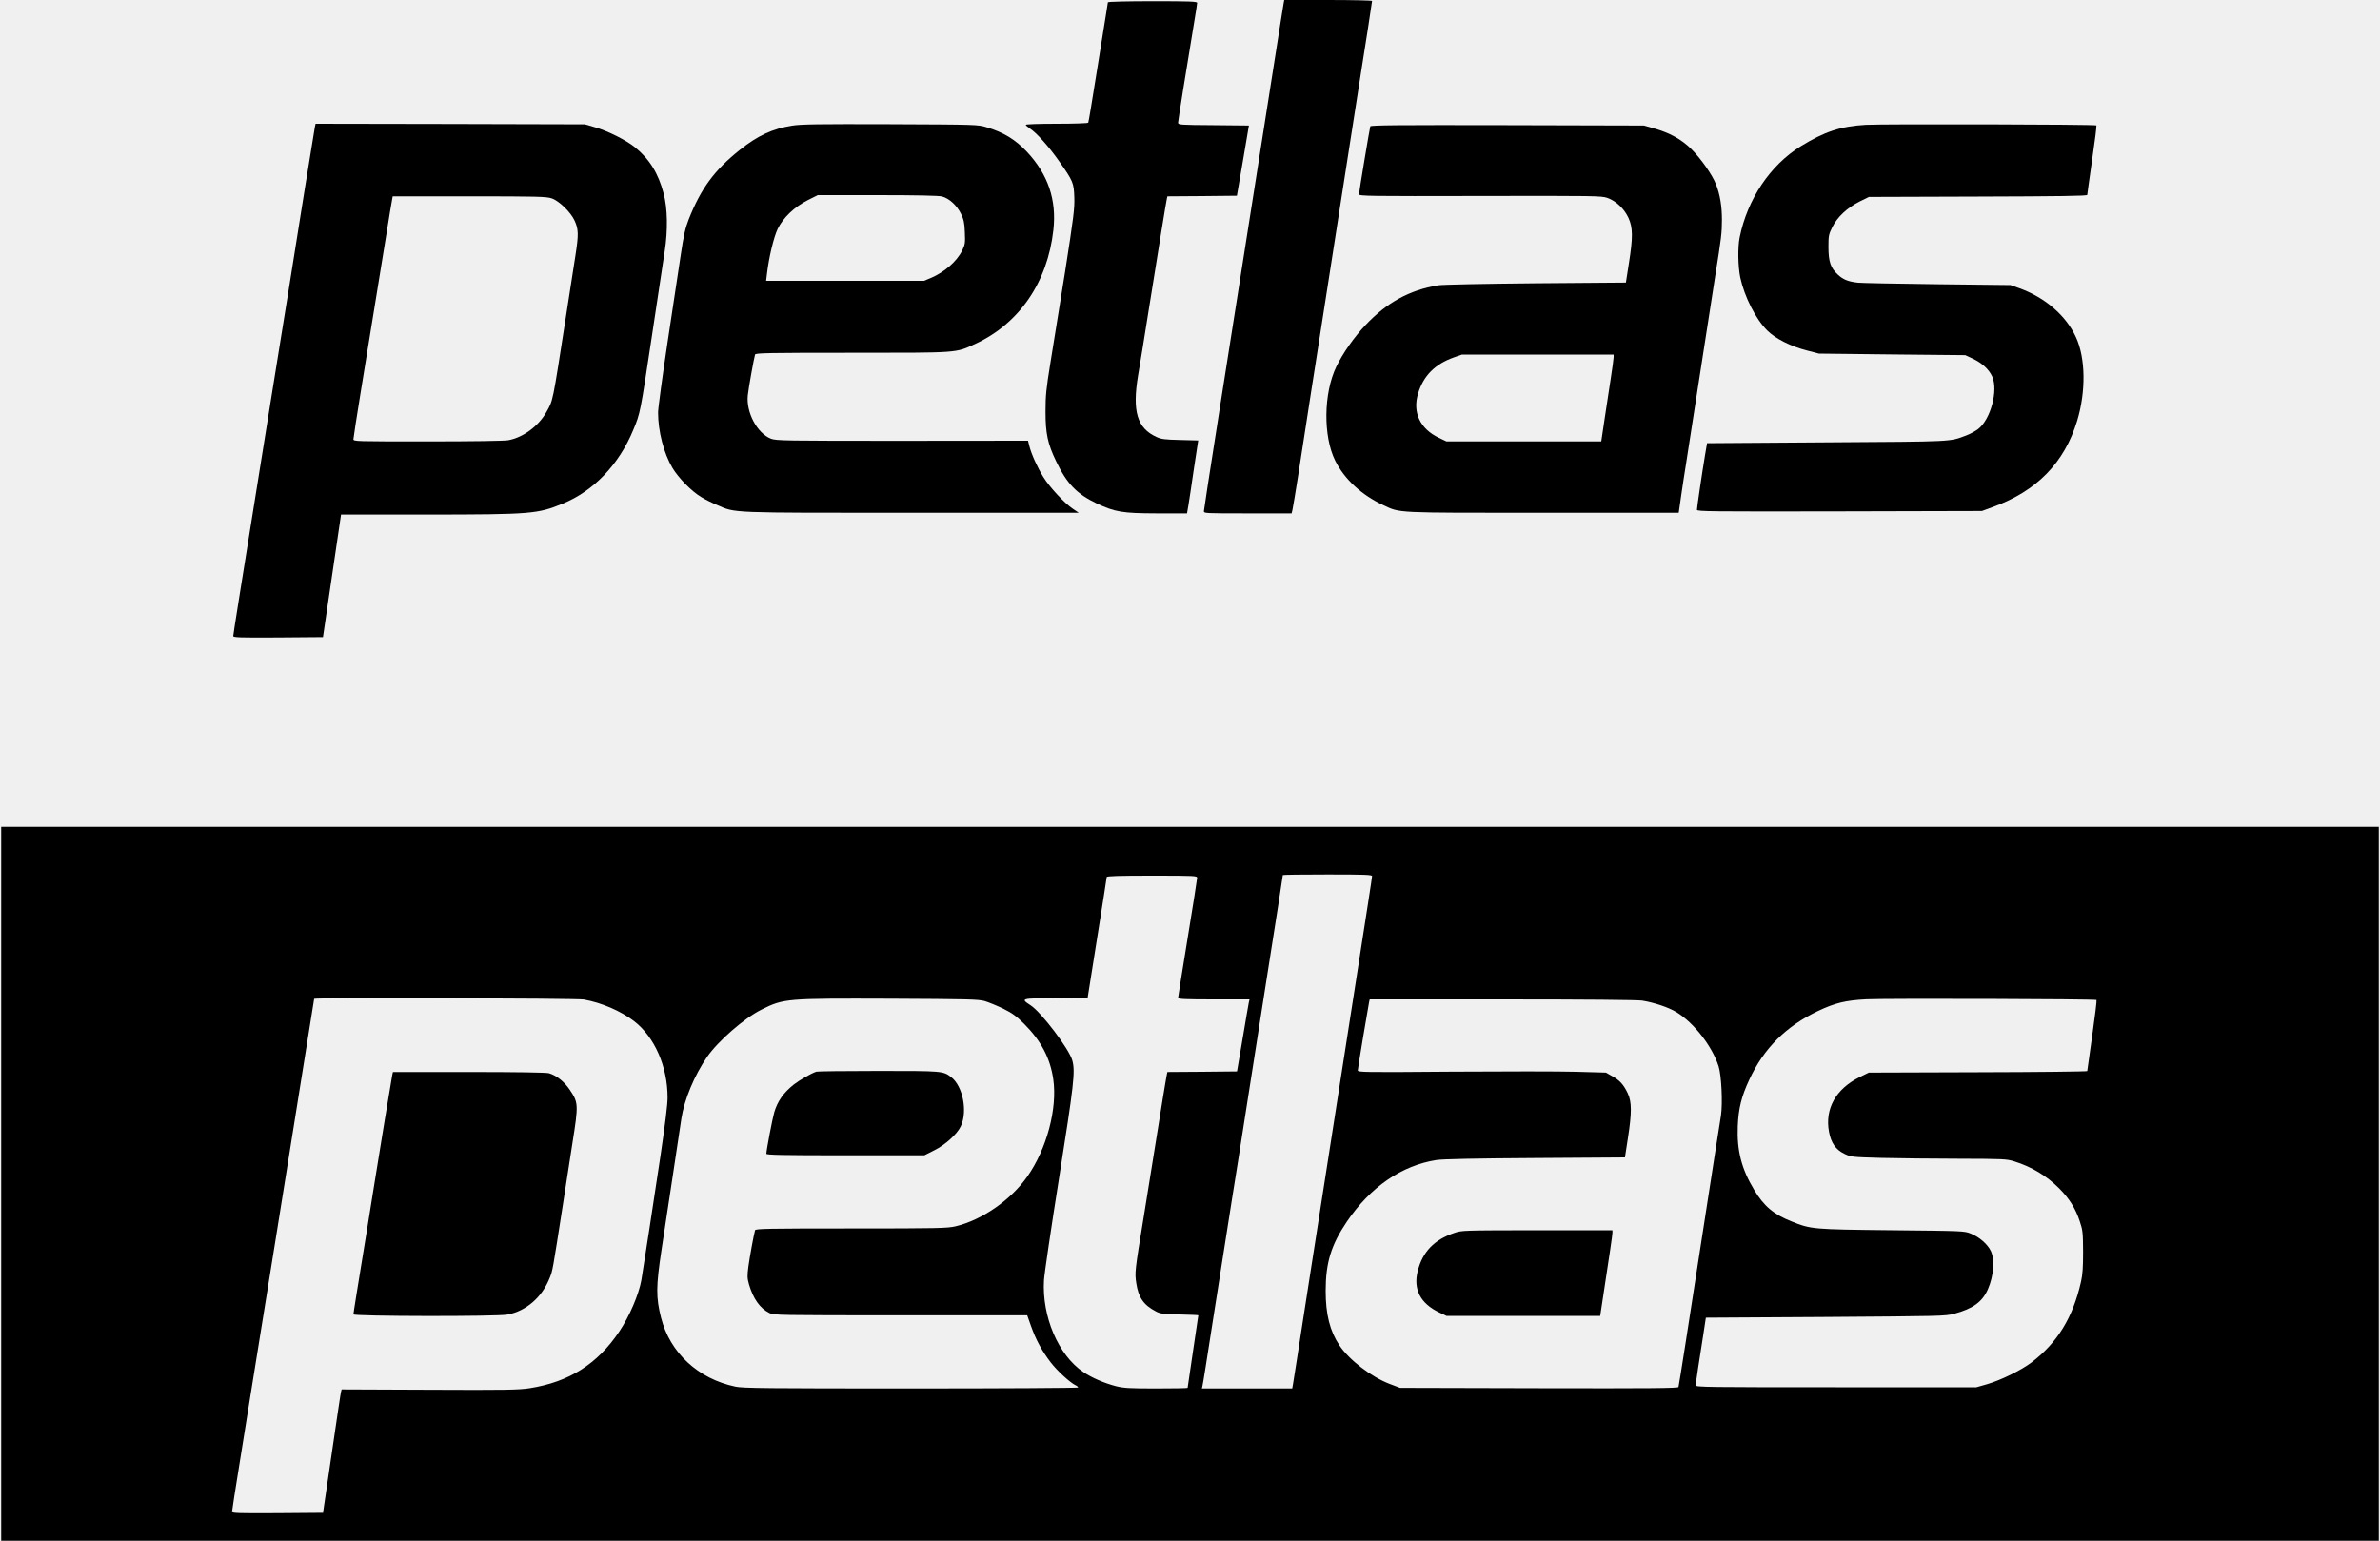
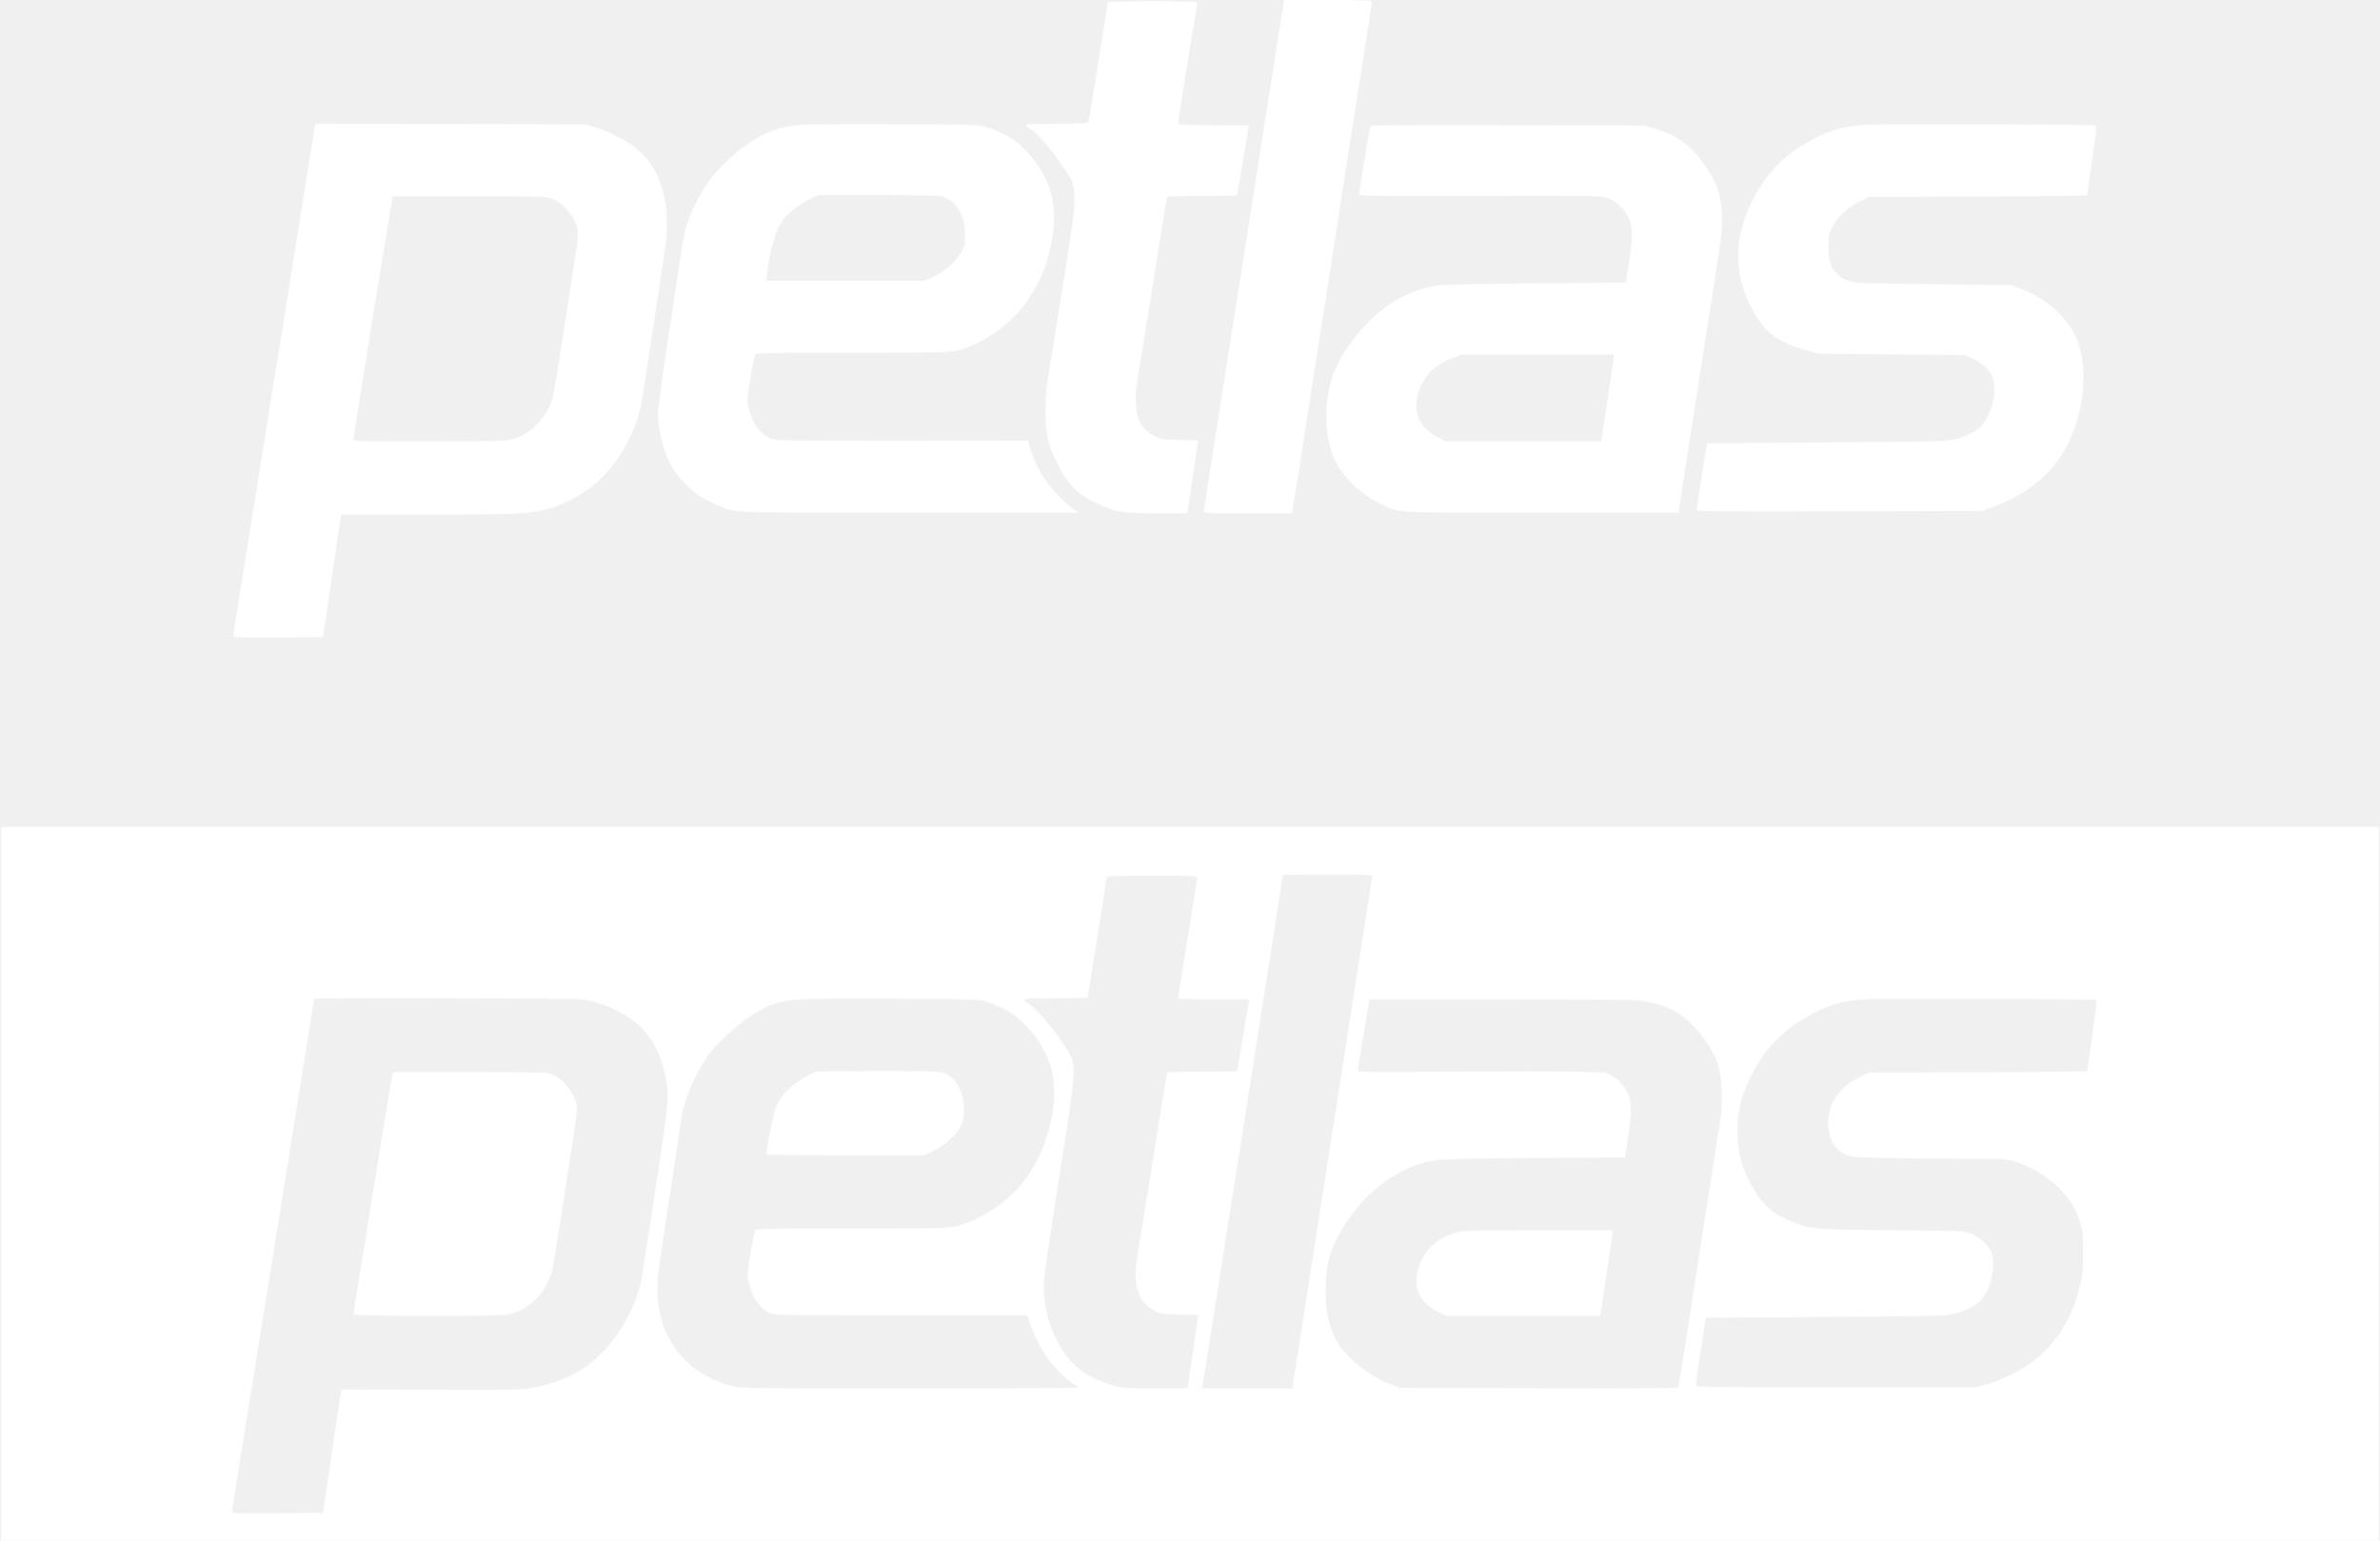
<svg xmlns="http://www.w3.org/2000/svg" version="1.0" width="2000pt" height="1295pt" viewBox="0 0 2000 1295" preserveAspectRatio="xMidYMid meet">
-   <g transform="translate(0,1295) scale(0.1,-0.1)" fill="#000000" stroke="none">
+   <g transform="translate(0,1295) scale(0.1,-0.1)" fill="#ffffff" stroke="none">
    <path d="M10786 12918 c-3 -18 -17 -105 -31 -193 -43 -270 -104 -659 -140 -890 -19 -121 -46 -290 -59 -375 -35 -222 -164 -1042 -311 -1975 -88 -559 -126 -810 -128 -830 -2 -20 4 -20 367 -20 l370 0 7 30 c4 17 26 149 49 295 67 435 156 1008 200 1285 22 143 49 316 60 385 26 168 55 356 145 930 42 267 91 584 110 705 19 121 50 321 70 444 19 123 35 228 35 233 0 4 -166 8 -369 8 l-369 0 -6 -32z" />
    <path d="M9310 12931 c0 -5 -9 -62 -20 -127 -11 -66 -47 -289 -80 -497 -33 -208 -62 -383 -65 -388 -4 -5 -119 -9 -266 -9 -151 0 -259 -4 -259 -9 0 -5 16 -19 34 -31 53 -32 162 -154 247 -276 117 -166 123 -181 127 -304 3 -93 -6 -164 -77 -620 -45 -283 -101 -630 -124 -770 -36 -222 -41 -275 -41 -410 0 -184 18 -270 90 -419 89 -186 173 -273 339 -352 156 -73 216 -83 505 -84 l255 0 12 70 c6 39 26 165 42 280 17 116 33 222 36 237 l4 26 -152 4 c-129 3 -159 7 -198 25 -163 74 -205 215 -156 513 15 85 54 326 87 535 88 551 149 927 155 952 l5 23 292 2 292 3 51 295 50 295 -297 3 c-287 2 -298 3 -298 22 0 16 70 453 140 874 11 65 20 125 20 132 0 12 -64 14 -375 14 -208 0 -375 -4 -375 -9z" />
    <path d="M2646 11883 c-5 -23 -145 -892 -216 -1343 -10 -63 -78 -482 -150 -930 -271 -1686 -320 -1992 -320 -2006 0 -12 55 -14 377 -12 l377 3 76 515 76 515 734 0 c865 1 917 5 1129 92 260 106 474 330 594 623 57 137 58 142 152 765 76 503 95 631 111 735 27 174 24 359 -9 483 -45 171 -119 290 -242 390 -74 60 -233 139 -340 169 l-80 23 -1132 3 -1131 2 -6 -27z m1990 -600 c61 -20 160 -116 192 -186 34 -73 35 -118 8 -292 -14 -88 -50 -320 -80 -515 -115 -739 -107 -702 -167 -808 -67 -116 -194 -209 -318 -232 -32 -6 -302 -10 -677 -10 -610 0 -624 0 -624 19 0 11 27 185 60 388 75 458 146 895 211 1298 27 171 52 320 55 333 l4 22 643 0 c575 0 649 -2 693 -17z" />
    <path d="M6657 11894 c-166 -26 -290 -84 -439 -203 -215 -171 -328 -325 -431 -586 -28 -72 -42 -132 -66 -295 -17 -113 -67 -443 -111 -735 -44 -291 -80 -558 -80 -592 0 -158 48 -343 121 -466 50 -84 162 -198 242 -245 30 -19 91 -49 134 -67 158 -68 82 -65 1635 -65 l1403 0 -50 34 c-71 48 -193 179 -247 266 -51 82 -100 191 -118 261 l-11 45 -1057 -1 c-995 0 -1060 1 -1104 18 -115 45 -209 220 -194 364 6 60 51 310 61 343 4 13 103 15 812 15 907 0 871 -3 1039 75 370 171 607 518 656 957 28 253 -44 466 -222 657 -98 104 -197 164 -341 207 -73 22 -86 22 -809 25 -598 2 -751 0 -823 -12z m1258 -595 c61 -15 127 -76 161 -147 23 -47 29 -74 32 -155 4 -90 2 -101 -22 -152 -46 -93 -151 -184 -266 -232 l-55 -23 -664 0 -663 0 7 58 c16 139 57 309 90 378 46 95 142 186 255 243 l82 41 500 0 c334 0 514 -4 543 -11z" />
    <path d="M15680 11901 c-212 -12 -348 -57 -549 -181 -256 -159 -447 -444 -512 -765 -17 -83 -14 -245 5 -337 35 -162 129 -348 226 -445 69 -69 198 -134 335 -169 l100 -26 615 -7 615 -6 66 -31 c76 -36 133 -89 160 -148 53 -116 -13 -362 -119 -443 -23 -17 -67 -41 -99 -53 -144 -54 -94 -51 -1173 -58 l-1005 -7 -17 -100 c-25 -150 -68 -442 -68 -460 0 -14 116 -15 1198 -13 l1197 3 90 33 c370 134 602 371 710 725 75 247 71 528 -10 703 -83 182 -261 335 -477 412 l-73 26 -615 7 c-338 4 -637 10 -665 13 -82 9 -125 25 -171 68 -61 56 -79 109 -79 233 0 93 2 105 33 167 41 84 125 162 230 215 l77 38 918 3 c677 2 917 5 917 14 0 6 19 139 41 295 23 156 39 286 36 289 -8 9 -1792 13 -1937 5z" />
    <path d="M11515 11888 c-6 -20 -95 -553 -95 -571 0 -15 88 -16 1018 -14 961 2 1020 1 1069 -16 74 -26 143 -92 178 -169 37 -81 38 -163 3 -383 l-25 -160 -759 -6 c-429 -4 -785 -11 -819 -17 -241 -40 -432 -145 -610 -334 -96 -101 -191 -237 -246 -351 -107 -224 -111 -582 -9 -789 78 -156 222 -289 405 -374 144 -67 83 -64 1341 -64 l1141 0 21 148 c12 81 28 190 37 242 21 136 182 1171 205 1320 11 69 31 199 45 290 49 305 55 355 55 462 0 115 -16 213 -50 299 -32 81 -124 213 -206 295 -83 83 -185 139 -319 176 l-80 23 -1148 3 c-925 2 -1148 0 -1152 -10z m2045 -1940 c0 -13 -11 -93 -24 -178 -13 -85 -37 -239 -52 -342 l-28 -188 -650 0 -651 0 -63 30 c-158 75 -223 212 -176 371 45 150 141 248 301 305 l68 24 638 0 637 0 0 -22z" />
    <path d="M10 3000 l0 -3000 9990 0 9990 0 0 3000 0 3000 -9990 0 -9990 0 0 -3000z m11520 2586 c0 -12 -43 -288 -145 -941 -49 -313 -206 -1317 -270 -1730 -30 -192 -75 -480 -100 -640 -25 -159 -52 -333 -60 -385 -33 -218 -85 -547 -90 -577 l-6 -33 -380 0 -379 0 5 23 c5 21 27 160 110 692 20 127 56 358 81 515 24 157 51 326 59 375 8 50 33 205 55 345 48 311 125 796 225 1435 91 575 145 923 145 930 0 3 169 5 375 5 314 0 375 -2 375 -14z m-1470 -15 c0 -10 -36 -239 -80 -507 -44 -269 -80 -494 -80 -501 0 -10 64 -13 300 -13 l300 0 -6 -27 c-3 -16 -27 -152 -52 -303 l-47 -275 -293 -3 -292 -2 -5 -23 c-3 -12 -18 -105 -35 -207 -60 -374 -102 -634 -160 -995 -74 -449 -75 -462 -61 -553 18 -118 62 -181 164 -234 37 -20 61 -23 200 -26 86 -2 157 -5 157 -7 0 -1 -20 -138 -45 -304 -25 -166 -45 -303 -45 -306 0 -3 -119 -5 -263 -5 -228 0 -274 3 -339 19 -100 26 -204 71 -276 120 -209 142 -347 466 -329 771 3 52 60 439 127 860 125 789 137 894 111 988 -27 96 -260 404 -351 463 -88 57 -81 59 215 59 146 0 265 2 265 4 0 2 36 229 80 504 44 274 80 504 80 510 0 9 100 12 380 12 366 0 380 -1 380 -19z m-5154 -1022 c148 -26 311 -96 423 -182 172 -133 281 -381 281 -642 0 -59 -20 -219 -59 -485 -46 -309 -152 -999 -161 -1047 -22 -125 -100 -305 -185 -433 -184 -275 -423 -426 -755 -478 -92 -14 -198 -16 -842 -13 l-737 3 -6 -24 c-5 -24 -23 -143 -144 -968 l-6 -45 -383 -3 c-329 -2 -382 0 -382 12 0 8 27 185 61 393 34 208 69 430 79 493 10 63 66 412 125 775 59 363 113 698 120 745 7 47 79 493 159 993 80 499 146 910 146 912 0 11 2207 5 2266 -6z m3369 -13 c33 -10 102 -38 154 -63 77 -38 110 -62 176 -127 143 -143 220 -288 246 -466 36 -247 -55 -588 -219 -820 -138 -197 -382 -365 -602 -417 -68 -16 -145 -18 -878 -18 -704 0 -803 -2 -807 -15 -11 -38 -45 -224 -56 -305 -10 -79 -10 -97 5 -150 36 -122 92 -201 172 -241 38 -18 71 -19 1103 -19 l1063 0 33 -93 c41 -115 90 -205 163 -301 55 -72 163 -171 210 -194 12 -5 22 -14 22 -19 0 -4 -632 -8 -1404 -8 -1204 0 -1415 2 -1475 15 -315 66 -551 285 -626 580 -43 170 -43 261 4 570 23 149 57 374 76 500 19 127 44 291 55 365 11 74 28 182 36 239 24 158 109 363 216 518 92 133 313 326 458 398 186 93 208 94 1080 91 652 -3 742 -5 795 -20z m9343 9 c3 -3 -13 -137 -36 -298 -23 -160 -42 -295 -42 -299 0 -4 -413 -9 -918 -10 l-918 -3 -77 -38 c-200 -99 -294 -267 -257 -461 17 -92 56 -148 128 -183 56 -27 60 -28 312 -35 140 -3 433 -7 651 -7 373 -1 401 -2 465 -22 146 -45 272 -121 379 -228 85 -86 137 -169 172 -276 25 -74 27 -93 28 -255 0 -134 -4 -194 -18 -255 -68 -299 -198 -511 -415 -676 -85 -65 -261 -151 -376 -184 l-88 -25 -1179 0 c-1085 0 -1179 1 -1179 16 0 9 9 76 20 148 11 72 31 196 43 276 l22 145 1005 6 c972 7 1007 7 1082 27 158 43 236 99 283 206 49 112 60 250 24 323 -27 56 -97 117 -168 145 -55 22 -64 22 -661 28 -667 7 -681 8 -845 74 -151 60 -232 128 -314 265 -107 177 -146 331 -138 535 6 149 30 248 97 392 122 263 308 449 580 578 142 67 229 88 405 97 161 8 1925 3 1933 -6z m-3818 -5 c103 -17 220 -56 288 -97 147 -90 299 -285 354 -455 24 -77 35 -307 20 -413 -6 -38 -29 -187 -52 -330 -37 -236 -70 -450 -245 -1580 -31 -198 -58 -366 -60 -373 -4 -10 -233 -12 -1172 -10 l-1168 3 -87 33 c-157 60 -341 202 -423 325 -80 121 -115 260 -115 458 0 236 46 386 178 581 198 292 460 472 752 518 51 8 319 14 830 17 l755 5 25 162 c33 213 33 303 -1 376 -35 74 -67 110 -131 145 l-53 30 -250 7 c-137 4 -607 4 -1042 1 -746 -6 -793 -5 -793 11 0 16 85 525 95 574 l5 22 1113 0 c715 0 1135 -4 1177 -10z" />
    <path d="M3296 3913 c-6 -28 -111 -668 -146 -888 -10 -66 -39 -248 -65 -405 -84 -515 -115 -705 -115 -717 0 -17 1206 -19 1294 -2 157 29 292 146 356 310 24 59 24 60 111 619 33 212 69 441 79 510 52 329 51 342 -23 452 -45 67 -112 120 -175 138 -23 6 -271 10 -674 10 l-636 0 -6 -27z" />
    <path d="M6860 3943 c-49 -17 -141 -71 -189 -108 -86 -68 -138 -141 -165 -235 -15 -51 -66 -318 -66 -347 0 -10 132 -13 664 -13 l664 0 83 42 c93 46 192 136 223 202 59 126 17 338 -81 413 -68 52 -71 52 -613 52 -278 0 -512 -3 -520 -6z" />
    <path d="M12220 2587 c-168 -57 -265 -158 -306 -318 -40 -155 22 -275 180 -350 l61 -29 646 0 646 0 21 138 c58 379 82 542 82 561 l0 21 -632 0 c-628 -1 -634 -1 -698 -23z" />
  </g>
</svg>
